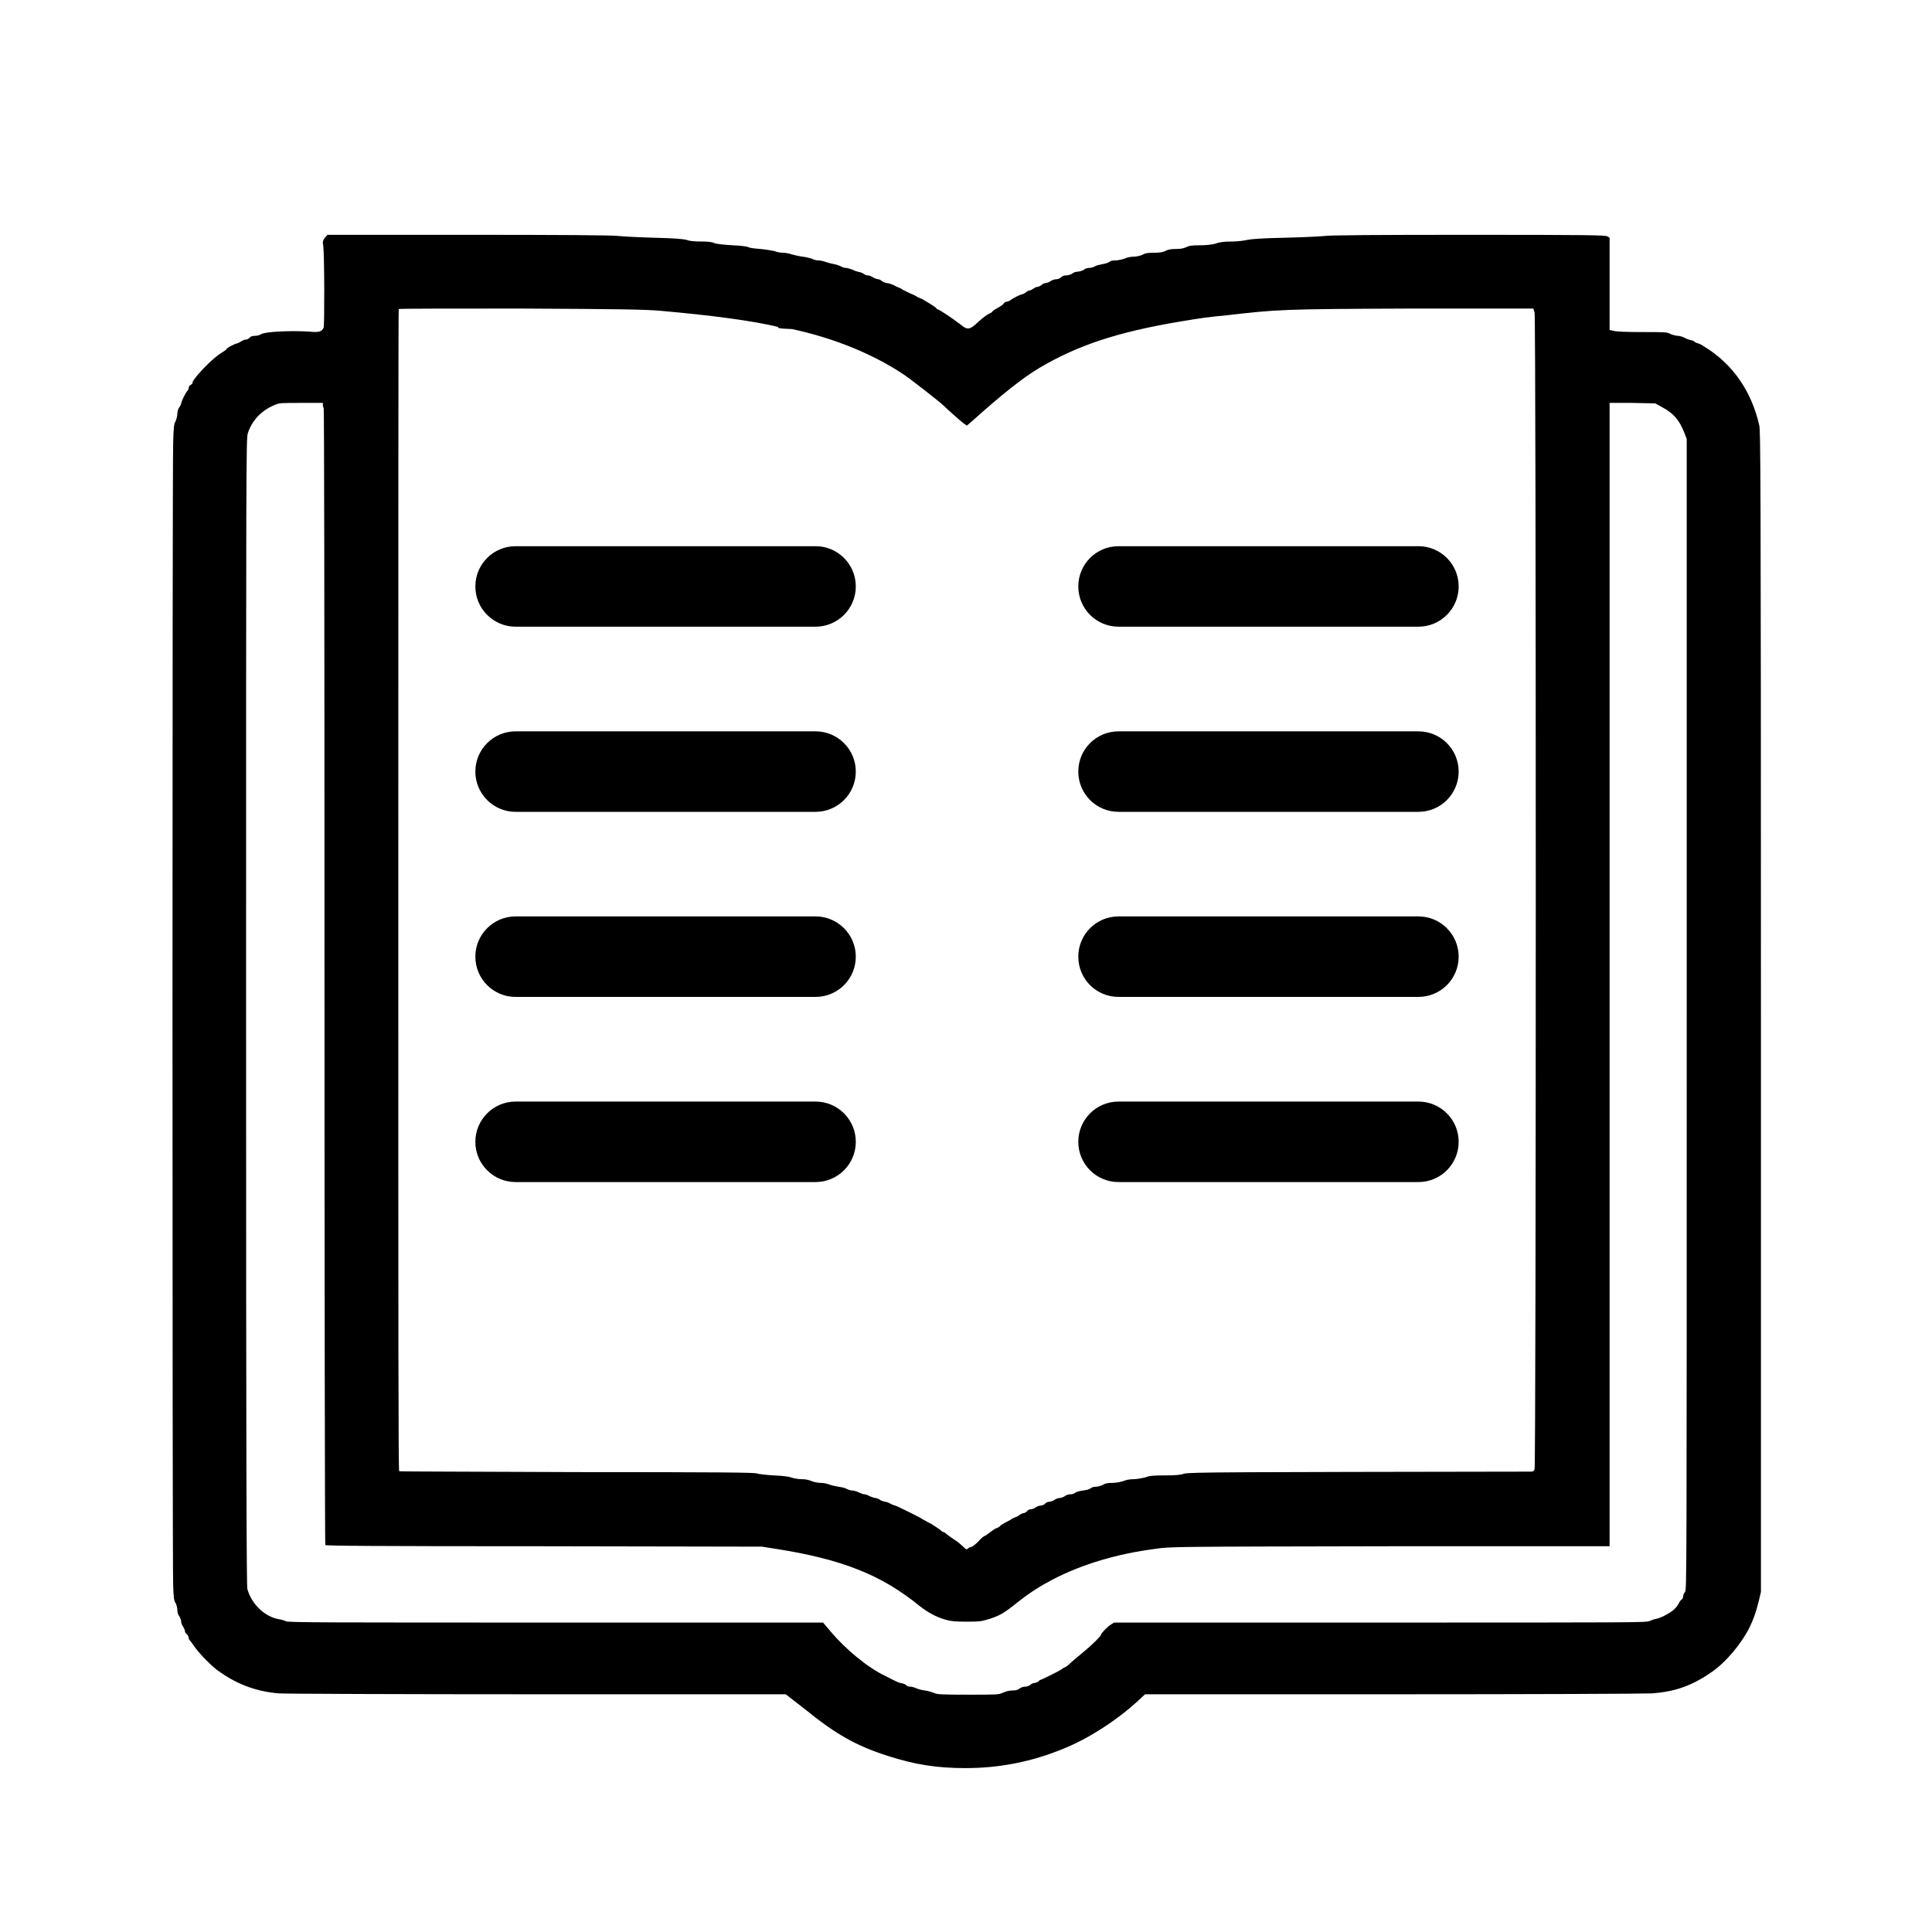
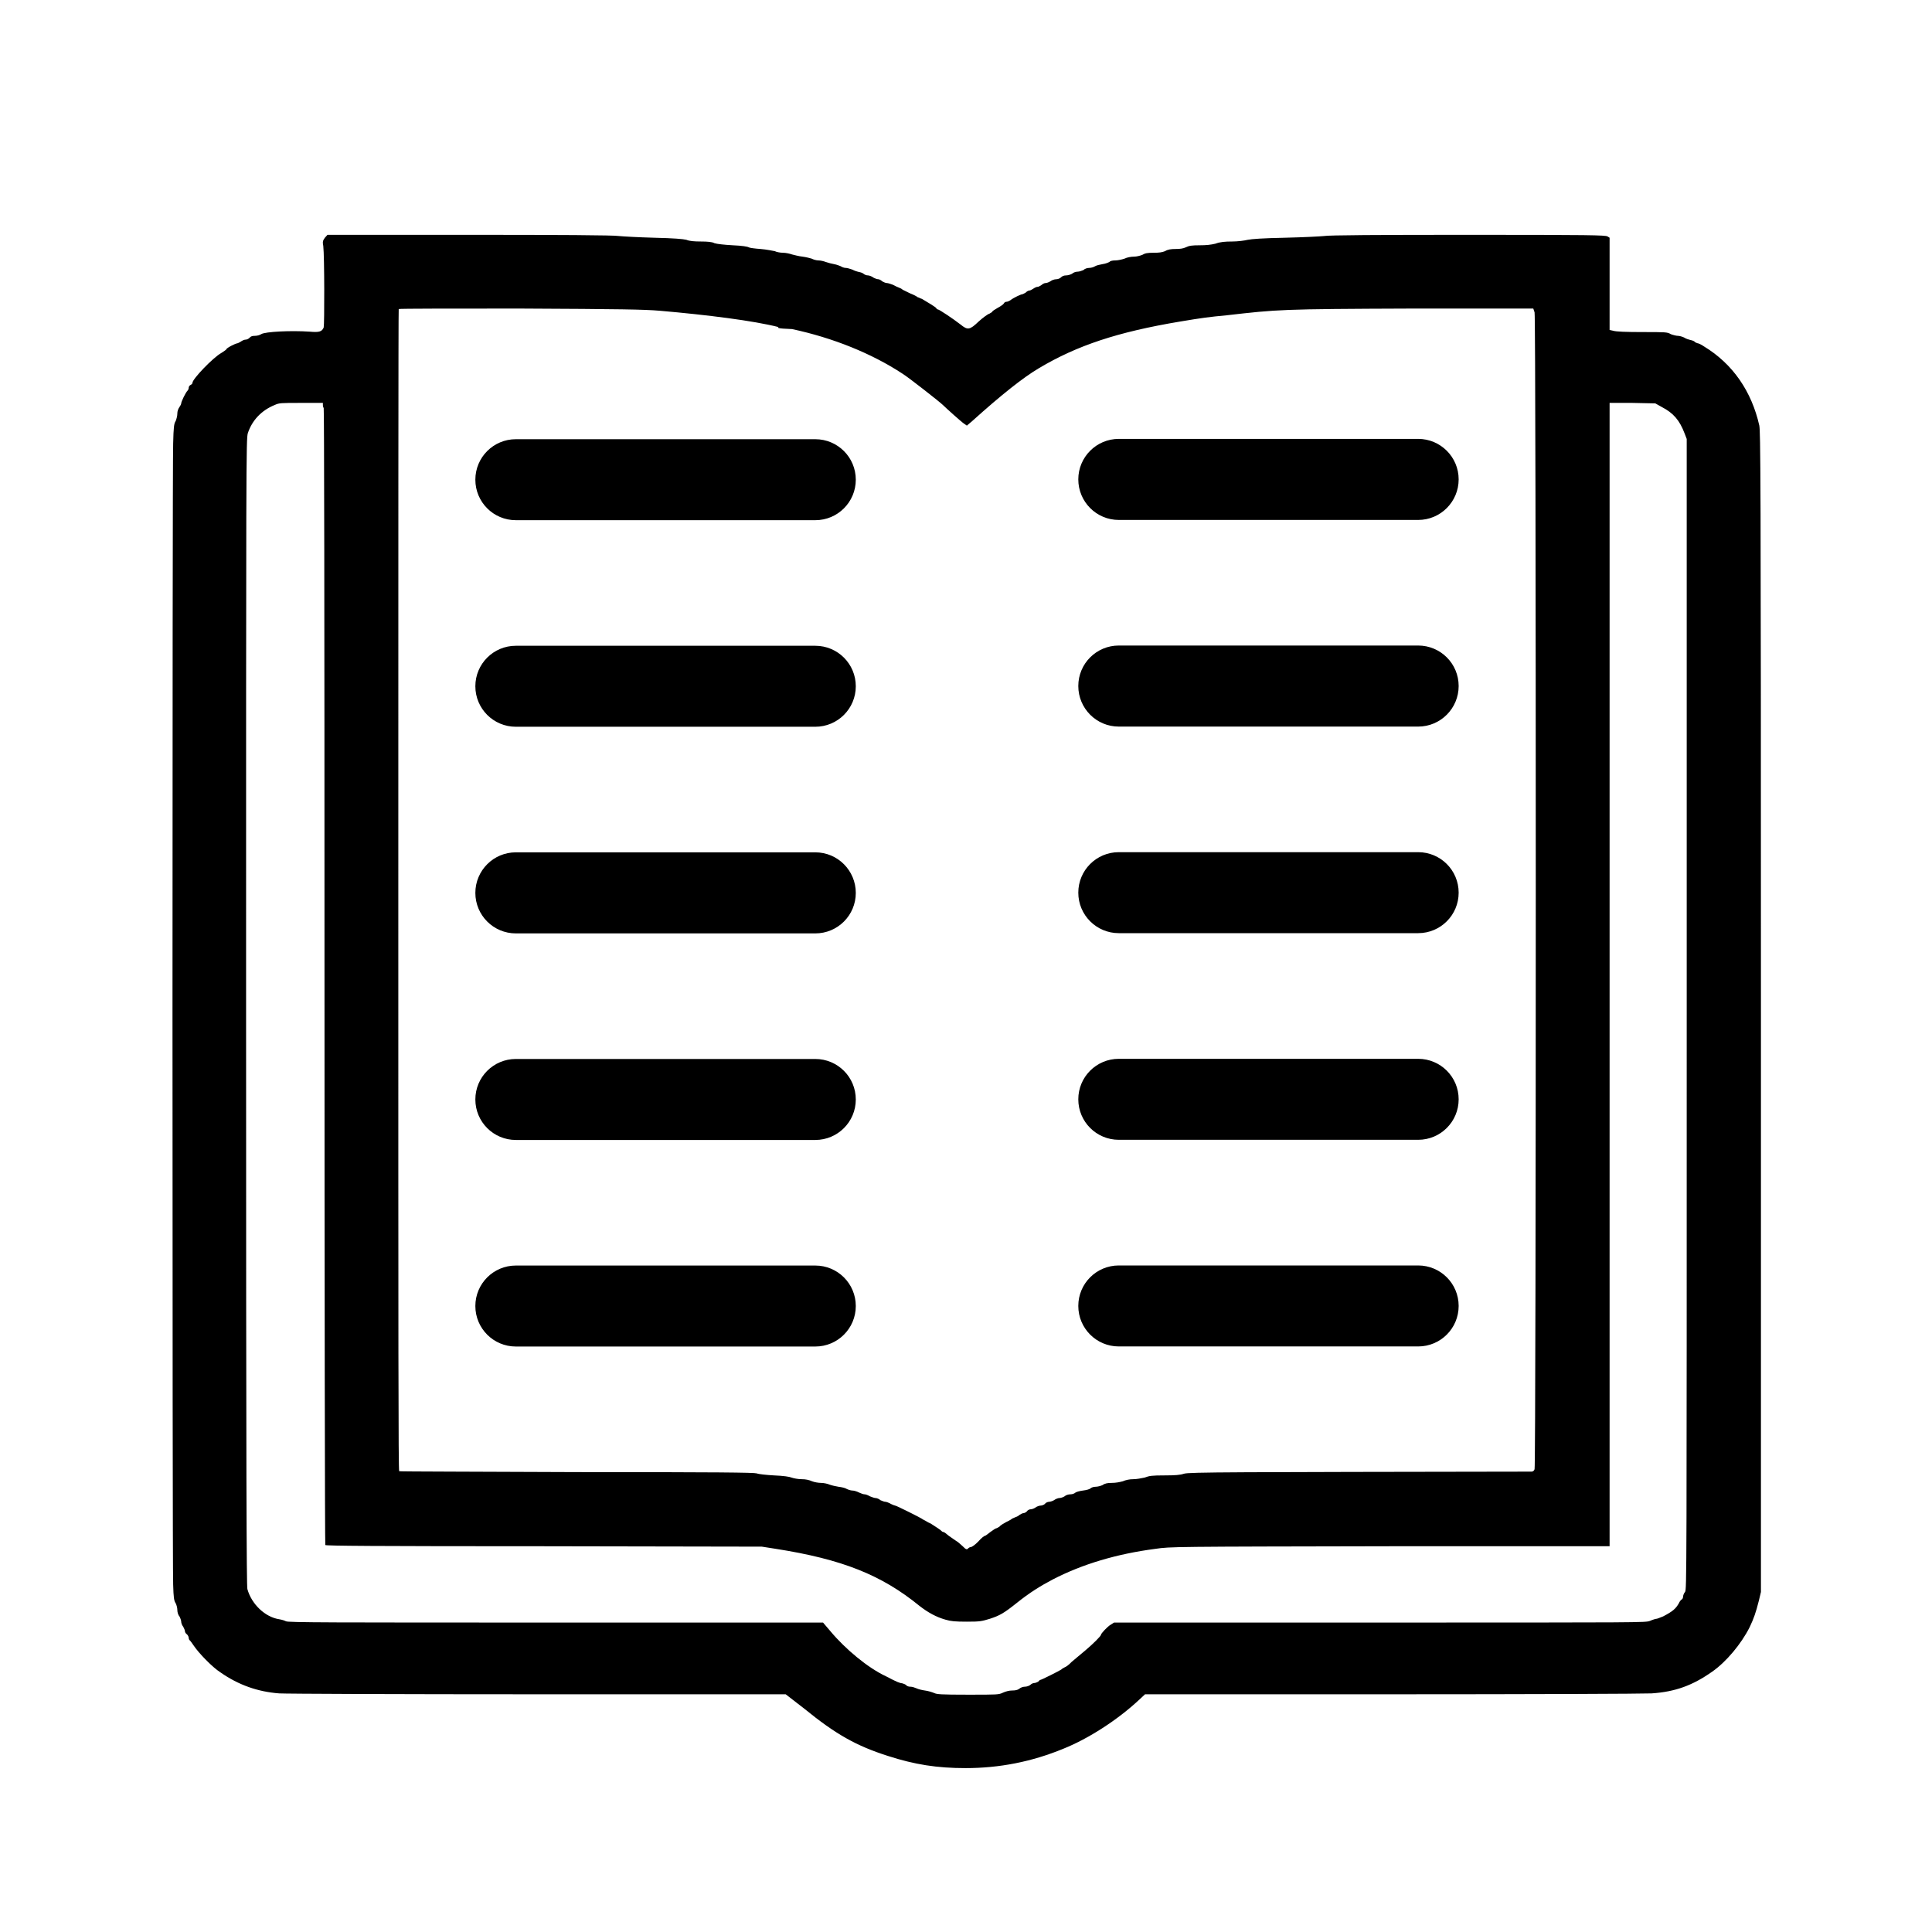
<svg xmlns="http://www.w3.org/2000/svg" width="24" height="24" viewBox="0 0 24 24">
-   <path d="M4.036 2.953 L4.068 2.917 H5.833 C6.912 2.917 7.636 2.921 7.688 2.932 C7.735 2.937 7.932 2.948 8.12 2.953 C8.38 2.959 8.484 2.969 8.527 2.979 C8.563 2.995 8.625 3 8.708 3 C8.787 3 8.849 3.005 8.875 3.021 C8.907 3.031 8.995 3.041 9.104 3.047 C9.219 3.052 9.287 3.063 9.303 3.073 C9.312 3.079 9.375 3.088 9.448 3.093 C9.521 3.099 9.599 3.115 9.625 3.12 C9.645 3.131 9.693 3.14 9.729 3.14 C9.76 3.14 9.812 3.151 9.839 3.161 C9.864 3.167 9.921 3.183 9.969 3.188 C10.011 3.193 10.068 3.208 10.083 3.213 C10.104 3.224 10.14 3.235 10.167 3.235 C10.193 3.235 10.235 3.245 10.26 3.255 C10.287 3.265 10.333 3.276 10.36 3.281 C10.396 3.287 10.432 3.303 10.443 3.307 C10.459 3.317 10.484 3.328 10.505 3.328 C10.527 3.328 10.557 3.339 10.588 3.349 C10.615 3.364 10.651 3.375 10.677 3.38 C10.703 3.385 10.724 3.396 10.735 3.407 C10.745 3.412 10.76 3.421 10.781 3.421 C10.797 3.421 10.828 3.432 10.849 3.448 C10.869 3.459 10.896 3.469 10.912 3.469 C10.921 3.469 10.943 3.479 10.959 3.495 C10.979 3.505 11 3.516 11.016 3.516 C11.031 3.516 11.063 3.527 11.088 3.536 C11.12 3.552 11.151 3.568 11.167 3.573 C11.183 3.579 11.203 3.588 11.213 3.599 L11.307 3.645 C11.349 3.661 11.391 3.683 11.401 3.693 C11.412 3.693 11.432 3.708 11.453 3.713 C11.531 3.76 11.62 3.812 11.631 3.828 C11.636 3.839 11.645 3.844 11.651 3.844 C11.667 3.844 11.839 3.959 11.932 4.031 C12.021 4.104 12.047 4.099 12.156 3.995 C12.208 3.948 12.271 3.901 12.292 3.896 C12.312 3.885 12.328 3.875 12.328 3.869 C12.328 3.864 12.36 3.844 12.396 3.823 C12.427 3.807 12.464 3.781 12.469 3.771 C12.473 3.76 12.489 3.749 12.5 3.749 C12.516 3.749 12.536 3.74 12.552 3.729 C12.593 3.697 12.683 3.656 12.697 3.656 C12.703 3.656 12.724 3.645 12.74 3.636 C12.755 3.62 12.776 3.609 12.787 3.609 C12.797 3.609 12.817 3.599 12.833 3.588 C12.855 3.573 12.875 3.563 12.891 3.563 C12.901 3.563 12.921 3.552 12.937 3.541 C12.953 3.527 12.973 3.516 12.989 3.516 C13.005 3.516 13.031 3.505 13.047 3.495 C13.068 3.479 13.099 3.469 13.12 3.469 C13.14 3.469 13.167 3.459 13.177 3.448 C13.193 3.432 13.213 3.421 13.245 3.421 C13.265 3.421 13.297 3.412 13.317 3.401 C13.333 3.385 13.364 3.375 13.385 3.375 C13.407 3.375 13.437 3.364 13.459 3.355 C13.473 3.339 13.505 3.328 13.531 3.328 C13.557 3.328 13.588 3.317 13.604 3.307 C13.62 3.297 13.661 3.287 13.697 3.281 C13.735 3.276 13.771 3.26 13.781 3.255 C13.792 3.24 13.823 3.235 13.855 3.235 C13.885 3.235 13.937 3.224 13.969 3.213 C14 3.197 14.052 3.188 14.088 3.188 C14.12 3.188 14.161 3.177 14.188 3.167 C14.224 3.145 14.255 3.14 14.328 3.14 C14.396 3.14 14.432 3.136 14.473 3.12 C14.505 3.099 14.547 3.093 14.604 3.093 C14.656 3.093 14.697 3.088 14.729 3.073 C14.771 3.052 14.807 3.047 14.901 3.047 C14.984 3.047 15.041 3.041 15.099 3.027 C15.156 3.005 15.219 3 15.307 3 C15.375 3 15.459 2.989 15.5 2.979 C15.552 2.969 15.672 2.959 15.969 2.953 C16.188 2.948 16.401 2.937 16.448 2.932 C16.5 2.921 17.125 2.917 18.235 2.917 C19.76 2.917 19.943 2.921 19.969 2.937 L19.995 2.953 V4.099 L20.041 4.109 C20.073 4.12 20.203 4.125 20.401 4.125 C20.688 4.125 20.713 4.125 20.755 4.151 C20.781 4.161 20.823 4.172 20.844 4.172 C20.864 4.172 20.901 4.183 20.921 4.193 C20.943 4.208 20.979 4.219 21 4.224 C21.027 4.229 21.052 4.24 21.057 4.251 C21.068 4.255 21.083 4.265 21.093 4.265 C21.099 4.265 21.136 4.281 21.167 4.303 C21.527 4.521 21.76 4.864 21.855 5.287 C21.869 5.38 21.875 5.683 21.875 12.579 V19.776 L21.849 19.885 C21.812 20.031 21.787 20.104 21.735 20.213 C21.631 20.421 21.443 20.645 21.271 20.765 C21.027 20.937 20.812 21.016 20.516 21.036 C20.421 21.041 18.989 21.047 17.287 21.047 H14.224 L14.151 21.115 C13.885 21.364 13.521 21.599 13.208 21.724 C12.817 21.885 12.416 21.964 11.995 21.964 C11.64 21.964 11.364 21.921 11.027 21.812 C10.64 21.688 10.385 21.547 9.989 21.224 L9.76 21.047 H6.677 C4.979 21.047 3.536 21.041 3.469 21.036 C3.203 21.016 2.964 20.932 2.74 20.776 C2.64 20.713 2.469 20.536 2.407 20.443 C2.385 20.412 2.364 20.38 2.355 20.375 C2.349 20.369 2.344 20.355 2.344 20.344 C2.344 20.333 2.333 20.312 2.323 20.303 C2.307 20.292 2.297 20.276 2.297 20.26 C2.297 20.251 2.287 20.229 2.276 20.208 C2.26 20.188 2.251 20.161 2.251 20.145 C2.251 20.131 2.24 20.099 2.229 20.079 C2.213 20.063 2.203 20.027 2.203 20 C2.203 19.973 2.193 19.937 2.183 19.917 C2.161 19.885 2.156 19.849 2.151 19.683 C2.14 19.401 2.14 5.803 2.151 5.511 C2.156 5.307 2.161 5.26 2.183 5.229 C2.193 5.203 2.203 5.167 2.203 5.136 C2.203 5.109 2.213 5.079 2.229 5.057 C2.24 5.041 2.251 5.021 2.251 5.011 C2.251 4.989 2.307 4.875 2.328 4.855 C2.339 4.844 2.344 4.828 2.344 4.817 C2.344 4.803 2.355 4.787 2.369 4.781 C2.38 4.776 2.391 4.765 2.391 4.755 C2.391 4.708 2.645 4.443 2.749 4.385 C2.781 4.364 2.812 4.344 2.812 4.339 C2.812 4.323 2.927 4.265 2.948 4.265 C2.953 4.265 2.973 4.255 2.989 4.245 C3.011 4.229 3.036 4.219 3.052 4.219 C3.068 4.219 3.088 4.208 3.099 4.197 C3.115 4.177 3.136 4.172 3.167 4.172 C3.197 4.172 3.229 4.161 3.245 4.151 C3.292 4.12 3.615 4.104 3.849 4.12 C3.964 4.131 4 4.12 4.021 4.068 C4.031 4.031 4.031 3.183 4.016 3.057 C4.005 3 4.011 2.989 4.036 2.953 Z        M8.193 3.86 C8 3.844 7.729 3.839 6.464 3.833 C5.636 3.833 4.959 3.833 4.953 3.839 C4.948 3.844 4.948 7.093 4.948 11.057 C4.948 16.807 4.948 18.271 4.959 18.276 C4.969 18.281 5.964 18.281 7.167 18.287 C8.927 18.287 9.364 18.292 9.401 18.303 C9.421 18.312 9.521 18.323 9.615 18.328 C9.735 18.333 9.807 18.344 9.833 18.355 C9.86 18.364 9.912 18.375 9.959 18.375 C10.011 18.375 10.052 18.385 10.088 18.401 C10.115 18.412 10.167 18.421 10.197 18.421 C10.235 18.421 10.281 18.432 10.307 18.443 C10.333 18.453 10.385 18.464 10.416 18.469 C10.453 18.473 10.5 18.484 10.516 18.495 C10.536 18.505 10.568 18.516 10.588 18.516 C10.609 18.516 10.645 18.527 10.672 18.541 C10.697 18.552 10.724 18.563 10.74 18.563 C10.755 18.563 10.781 18.573 10.807 18.588 C10.833 18.599 10.864 18.609 10.875 18.609 C10.891 18.609 10.921 18.62 10.937 18.636 C10.959 18.645 10.984 18.656 11 18.656 C11.011 18.656 11.041 18.667 11.068 18.683 C11.088 18.693 11.115 18.703 11.12 18.703 C11.136 18.703 11.437 18.855 11.448 18.864 C11.453 18.869 11.473 18.88 11.495 18.891 C11.521 18.907 11.547 18.921 11.563 18.927 C11.636 18.973 11.683 19.005 11.693 19.016 C11.703 19.027 11.713 19.031 11.719 19.031 C11.729 19.031 11.755 19.052 11.787 19.079 C11.817 19.099 11.86 19.131 11.875 19.14 C11.896 19.151 11.932 19.183 11.959 19.208 C12 19.251 12.011 19.251 12.027 19.235 C12.031 19.229 12.047 19.219 12.057 19.219 C12.073 19.219 12.115 19.188 12.151 19.151 C12.188 19.109 12.224 19.079 12.235 19.079 C12.24 19.079 12.271 19.057 12.303 19.031 C12.339 19.005 12.369 18.984 12.38 18.984 C12.385 18.984 12.401 18.973 12.416 18.964 C12.427 18.948 12.464 18.927 12.5 18.907 C12.536 18.891 12.573 18.869 12.573 18.864 C12.579 18.864 12.593 18.855 12.609 18.849 C12.625 18.844 12.651 18.833 12.667 18.817 C12.683 18.807 12.703 18.797 12.713 18.797 C12.724 18.797 12.745 18.787 12.755 18.776 C12.765 18.76 12.787 18.749 12.803 18.749 C12.817 18.749 12.844 18.74 12.86 18.729 C12.88 18.713 12.912 18.703 12.927 18.703 C12.943 18.703 12.969 18.693 12.979 18.683 C12.989 18.667 13.016 18.656 13.031 18.656 C13.047 18.656 13.079 18.645 13.093 18.636 C13.115 18.62 13.145 18.609 13.161 18.609 C13.177 18.609 13.208 18.599 13.224 18.588 C13.24 18.573 13.271 18.563 13.297 18.563 C13.323 18.563 13.349 18.552 13.36 18.541 C13.375 18.531 13.416 18.521 13.453 18.516 C13.495 18.511 13.536 18.5 13.547 18.489 C13.557 18.479 13.584 18.469 13.609 18.469 C13.636 18.469 13.672 18.459 13.697 18.448 C13.724 18.427 13.76 18.421 13.812 18.421 C13.86 18.421 13.907 18.412 13.948 18.401 C13.984 18.385 14.031 18.375 14.079 18.375 C14.12 18.375 14.177 18.364 14.219 18.355 C14.276 18.333 14.312 18.328 14.464 18.328 C14.599 18.328 14.661 18.323 14.708 18.307 C14.771 18.287 15.281 18.287 19.027 18.281 C19.041 18.281 19.057 18.271 19.063 18.251 C19.083 18.208 19.083 3.943 19.063 3.88 L19.047 3.833 H17.536 C15.901 3.839 15.875 3.844 15.235 3.917 C15.021 3.937 14.937 3.948 14.656 3.995 C13.88 4.125 13.38 4.292 12.907 4.573 C12.713 4.688 12.443 4.901 12.079 5.229 L12.011 5.287 L11.979 5.265 C11.953 5.251 11.745 5.063 11.713 5.031 C11.683 5 11.287 4.688 11.208 4.64 C10.828 4.391 10.349 4.197 9.839 4.088 C9.642 4.081 9.659 4.07 9.671 4.063 C9.36 3.984 8.792 3.912 8.193 3.86 Z        M4.011 5.031 V5.005 H3.74 C3.489 5.005 3.469 5.005 3.412 5.031 C3.245 5.099 3.131 5.224 3.079 5.38 C3.057 5.448 3.057 5.713 3.057 12.568 C3.057 18.469 3.063 19.693 3.073 19.74 C3.125 19.927 3.292 20.088 3.469 20.115 C3.5 20.12 3.536 20.131 3.552 20.14 C3.579 20.156 4.104 20.156 6.907 20.156 H10.224 L10.317 20.265 C10.5 20.484 10.781 20.719 11.005 20.823 C11.145 20.896 11.172 20.907 11.213 20.912 C11.229 20.917 11.255 20.927 11.26 20.937 C11.271 20.948 11.292 20.953 11.312 20.953 C11.333 20.953 11.364 20.964 11.385 20.973 C11.407 20.984 11.453 20.995 11.489 21 C11.531 21.005 11.579 21.021 11.604 21.031 C11.636 21.047 11.683 21.052 12.027 21.052 C12.391 21.052 12.407 21.052 12.459 21.027 C12.495 21.011 12.536 21 12.573 21 C12.609 21 12.64 20.995 12.661 20.979 C12.677 20.964 12.708 20.953 12.729 20.953 C12.755 20.953 12.781 20.943 12.797 20.932 C12.812 20.917 12.833 20.907 12.849 20.907 C12.864 20.907 12.885 20.896 12.896 20.891 C12.907 20.88 12.917 20.869 12.921 20.869 C12.937 20.869 13.161 20.755 13.183 20.74 C13.193 20.729 13.213 20.719 13.224 20.713 C13.24 20.708 13.276 20.683 13.312 20.645 C13.349 20.615 13.421 20.552 13.479 20.505 C13.579 20.421 13.677 20.323 13.677 20.307 C13.677 20.292 13.76 20.203 13.797 20.183 L13.839 20.156 H17.136 C20.416 20.156 20.437 20.156 20.495 20.136 C20.531 20.12 20.568 20.109 20.579 20.109 C20.588 20.109 20.625 20.093 20.661 20.079 C20.781 20.016 20.817 19.984 20.855 19.917 C20.864 19.896 20.88 19.875 20.891 19.869 C20.901 19.864 20.907 19.849 20.907 19.839 C20.907 19.823 20.917 19.792 20.932 19.776 C20.953 19.74 20.953 19.703 20.953 12.599 V5.453 L20.927 5.385 C20.864 5.219 20.787 5.131 20.645 5.057 L20.563 5.011 L20.276 5.005 H19.995 V19.208 H17.265 C14.568 19.213 14.536 19.213 14.355 19.24 C13.869 19.303 13.443 19.432 13.079 19.62 C12.921 19.703 12.787 19.787 12.631 19.912 C12.469 20.041 12.421 20.068 12.297 20.109 C12.193 20.14 12.177 20.145 12.011 20.145 C11.864 20.145 11.812 20.14 11.745 20.12 C11.631 20.088 11.527 20.031 11.421 19.948 C10.948 19.563 10.459 19.369 9.636 19.24 L9.464 19.213 L6.755 19.208 C4.636 19.208 4.047 19.203 4.041 19.193 C4.036 19.183 4.031 16.005 4.031 12.125 C4.031 7.437 4.027 5.073 4.021 5.068 C4.016 5.063 4.011 5.047 4.011 5.031 Z        M6.405 9.085 H10.131 C10.407 9.085 10.631 9.308 10.631 9.585 C10.631 9.861 10.407 10.085 10.131 10.085 H6.405 C6.129 10.085 5.905 9.861 5.905 9.585 C5.905 9.308 6.129 9.085 6.405 9.085 Z        M6.405 6.785 H10.131 C10.407 6.785 10.631 7.008 10.631 7.285 C10.631 7.561 10.407 7.785 10.131 7.785 H6.405 C6.129 7.785 5.905 7.561 5.905 7.285 C5.905 7.008 6.129 6.785 6.405 6.785 Z        M6.405 11.384 H10.131 C10.407 11.384 10.631 11.608 10.631 11.884 C10.631 12.161 10.407 12.384 10.131 12.384 H6.405 C6.129 12.384 5.905 12.161 5.905 11.884 C5.905 11.608 6.129 11.384 6.405 11.384 Z        M6.405 13.684 H10.131 C10.407 13.684 10.631 13.908 10.631 14.184 C10.631 14.461 10.407 14.684 10.131 14.684 H6.405 C6.129 14.684 5.905 14.461 5.905 14.184 C5.905 13.908 6.129 13.684 6.405 13.684 Z        M13.895 11.384 H17.62 C17.896 11.384 18.12 11.608 18.12 11.884 C18.12 12.161 17.896 12.384 17.62 12.384 H13.895 C13.618 12.384 13.395 12.161 13.395 11.884 C13.395 11.608 13.618 11.384 13.895 11.384 Z        M13.895 13.684 H17.62 C17.896 13.684 18.12 13.908 18.12 14.184 C18.12 14.461 17.896 14.684 17.62 14.684 H13.895 C13.618 14.684 13.395 14.461 13.395 14.184 C13.395 13.908 13.618 13.684 13.895 13.684 Z        M13.895 6.785 H17.62 C17.896 6.785 18.12 7.008 18.12 7.285 C18.12 7.561 17.896 7.785 17.62 7.785 H13.895 C13.618 7.785 13.395 7.561 13.395 7.285 C13.395 7.008 13.618 6.785 13.895 6.785 Z        M13.895 9.085 H17.62 C17.896 9.085 18.12 9.308 18.12 9.585 C18.12 9.861 17.896 10.085 17.62 10.085 H13.895 C13.618 10.085 13.395 9.861 13.395 9.585 C13.395 9.308 13.618 9.085 13.895 9.085 Z" />
+   <path d="M4.036 2.953 L4.068 2.917 H5.833 C6.912 2.917 7.636 2.921 7.688 2.932 C7.735 2.937 7.932 2.948 8.12 2.953 C8.38 2.959 8.484 2.969 8.527 2.979 C8.563 2.995 8.625 3 8.708 3 C8.787 3 8.849 3.005 8.875 3.021 C8.907 3.031 8.995 3.041 9.104 3.047 C9.219 3.052 9.287 3.063 9.303 3.073 C9.312 3.079 9.375 3.088 9.448 3.093 C9.521 3.099 9.599 3.115 9.625 3.12 C9.645 3.131 9.693 3.14 9.729 3.14 C9.76 3.14 9.812 3.151 9.839 3.161 C9.864 3.167 9.921 3.183 9.969 3.188 C10.011 3.193 10.068 3.208 10.083 3.213 C10.104 3.224 10.14 3.235 10.167 3.235 C10.193 3.235 10.235 3.245 10.26 3.255 C10.287 3.265 10.333 3.276 10.36 3.281 C10.396 3.287 10.432 3.303 10.443 3.307 C10.459 3.317 10.484 3.328 10.505 3.328 C10.527 3.328 10.557 3.339 10.588 3.349 C10.615 3.364 10.651 3.375 10.677 3.38 C10.703 3.385 10.724 3.396 10.735 3.407 C10.745 3.412 10.76 3.421 10.781 3.421 C10.797 3.421 10.828 3.432 10.849 3.448 C10.869 3.459 10.896 3.469 10.912 3.469 C10.921 3.469 10.943 3.479 10.959 3.495 C10.979 3.505 11 3.516 11.016 3.516 C11.031 3.516 11.063 3.527 11.088 3.536 C11.12 3.552 11.151 3.568 11.167 3.573 C11.183 3.579 11.203 3.588 11.213 3.599 L11.307 3.645 C11.349 3.661 11.391 3.683 11.401 3.693 C11.412 3.693 11.432 3.708 11.453 3.713 C11.531 3.76 11.62 3.812 11.631 3.828 C11.636 3.839 11.645 3.844 11.651 3.844 C11.667 3.844 11.839 3.959 11.932 4.031 C12.021 4.104 12.047 4.099 12.156 3.995 C12.208 3.948 12.271 3.901 12.292 3.896 C12.312 3.885 12.328 3.875 12.328 3.869 C12.328 3.864 12.36 3.844 12.396 3.823 C12.427 3.807 12.464 3.781 12.469 3.771 C12.473 3.76 12.489 3.749 12.5 3.749 C12.516 3.749 12.536 3.74 12.552 3.729 C12.593 3.697 12.683 3.656 12.697 3.656 C12.703 3.656 12.724 3.645 12.74 3.636 C12.755 3.62 12.776 3.609 12.787 3.609 C12.797 3.609 12.817 3.599 12.833 3.588 C12.855 3.573 12.875 3.563 12.891 3.563 C12.901 3.563 12.921 3.552 12.937 3.541 C12.953 3.527 12.973 3.516 12.989 3.516 C13.005 3.516 13.031 3.505 13.047 3.495 C13.068 3.479 13.099 3.469 13.12 3.469 C13.14 3.469 13.167 3.459 13.177 3.448 C13.193 3.432 13.213 3.421 13.245 3.421 C13.265 3.421 13.297 3.412 13.317 3.401 C13.333 3.385 13.364 3.375 13.385 3.375 C13.407 3.375 13.437 3.364 13.459 3.355 C13.473 3.339 13.505 3.328 13.531 3.328 C13.557 3.328 13.588 3.317 13.604 3.307 C13.62 3.297 13.661 3.287 13.697 3.281 C13.735 3.276 13.771 3.26 13.781 3.255 C13.792 3.24 13.823 3.235 13.855 3.235 C13.885 3.235 13.937 3.224 13.969 3.213 C14 3.197 14.052 3.188 14.088 3.188 C14.12 3.188 14.161 3.177 14.188 3.167 C14.224 3.145 14.255 3.14 14.328 3.14 C14.396 3.14 14.432 3.136 14.473 3.12 C14.505 3.099 14.547 3.093 14.604 3.093 C14.656 3.093 14.697 3.088 14.729 3.073 C14.771 3.052 14.807 3.047 14.901 3.047 C14.984 3.047 15.041 3.041 15.099 3.027 C15.156 3.005 15.219 3 15.307 3 C15.375 3 15.459 2.989 15.5 2.979 C15.552 2.969 15.672 2.959 15.969 2.953 C16.188 2.948 16.401 2.937 16.448 2.932 C16.5 2.921 17.125 2.917 18.235 2.917 C19.76 2.917 19.943 2.921 19.969 2.937 L19.995 2.953 V4.099 L20.041 4.109 C20.073 4.12 20.203 4.125 20.401 4.125 C20.688 4.125 20.713 4.125 20.755 4.151 C20.781 4.161 20.823 4.172 20.844 4.172 C20.864 4.172 20.901 4.183 20.921 4.193 C20.943 4.208 20.979 4.219 21 4.224 C21.027 4.229 21.052 4.24 21.057 4.251 C21.068 4.255 21.083 4.265 21.093 4.265 C21.099 4.265 21.136 4.281 21.167 4.303 C21.527 4.521 21.76 4.864 21.855 5.287 C21.869 5.38 21.875 5.683 21.875 12.579 V19.776 L21.849 19.885 C21.812 20.031 21.787 20.104 21.735 20.213 C21.631 20.421 21.443 20.645 21.271 20.765 C21.027 20.937 20.812 21.016 20.516 21.036 C20.421 21.041 18.989 21.047 17.287 21.047 H14.224 L14.151 21.115 C13.885 21.364 13.521 21.599 13.208 21.724 C12.817 21.885 12.416 21.964 11.995 21.964 C11.64 21.964 11.364 21.921 11.027 21.812 C10.64 21.688 10.385 21.547 9.989 21.224 L9.76 21.047 H6.677 C4.979 21.047 3.536 21.041 3.469 21.036 C3.203 21.016 2.964 20.932 2.74 20.776 C2.64 20.713 2.469 20.536 2.407 20.443 C2.385 20.412 2.364 20.38 2.355 20.375 C2.349 20.369 2.344 20.355 2.344 20.344 C2.344 20.333 2.333 20.312 2.323 20.303 C2.307 20.292 2.297 20.276 2.297 20.26 C2.297 20.251 2.287 20.229 2.276 20.208 C2.26 20.188 2.251 20.161 2.251 20.145 C2.251 20.131 2.24 20.099 2.229 20.079 C2.213 20.063 2.203 20.027 2.203 20 C2.203 19.973 2.193 19.937 2.183 19.917 C2.161 19.885 2.156 19.849 2.151 19.683 C2.14 19.401 2.14 5.803 2.151 5.511 C2.156 5.307 2.161 5.26 2.183 5.229 C2.193 5.203 2.203 5.167 2.203 5.136 C2.203 5.109 2.213 5.079 2.229 5.057 C2.24 5.041 2.251 5.021 2.251 5.011 C2.251 4.989 2.307 4.875 2.328 4.855 C2.339 4.844 2.344 4.828 2.344 4.817 C2.344 4.803 2.355 4.787 2.369 4.781 C2.38 4.776 2.391 4.765 2.391 4.755 C2.391 4.708 2.645 4.443 2.749 4.385 C2.781 4.364 2.812 4.344 2.812 4.339 C2.812 4.323 2.927 4.265 2.948 4.265 C2.953 4.265 2.973 4.255 2.989 4.245 C3.011 4.229 3.036 4.219 3.052 4.219 C3.068 4.219 3.088 4.208 3.099 4.197 C3.115 4.177 3.136 4.172 3.167 4.172 C3.197 4.172 3.229 4.161 3.245 4.151 C3.292 4.12 3.615 4.104 3.849 4.12 C3.964 4.131 4 4.12 4.021 4.068 C4.031 4.031 4.031 3.183 4.016 3.057 C4.005 3 4.011 2.989 4.036 2.953 Z        M8.193 3.86 C8 3.844 7.729 3.839 6.464 3.833 C5.636 3.833 4.959 3.833 4.953 3.839 C4.948 3.844 4.948 7.093 4.948 11.057 C4.948 16.807 4.948 18.271 4.959 18.276 C4.969 18.281 5.964 18.281 7.167 18.287 C8.927 18.287 9.364 18.292 9.401 18.303 C9.421 18.312 9.521 18.323 9.615 18.328 C9.735 18.333 9.807 18.344 9.833 18.355 C9.86 18.364 9.912 18.375 9.959 18.375 C10.011 18.375 10.052 18.385 10.088 18.401 C10.115 18.412 10.167 18.421 10.197 18.421 C10.235 18.421 10.281 18.432 10.307 18.443 C10.333 18.453 10.385 18.464 10.416 18.469 C10.453 18.473 10.5 18.484 10.516 18.495 C10.536 18.505 10.568 18.516 10.588 18.516 C10.609 18.516 10.645 18.527 10.672 18.541 C10.697 18.552 10.724 18.563 10.74 18.563 C10.755 18.563 10.781 18.573 10.807 18.588 C10.833 18.599 10.864 18.609 10.875 18.609 C10.891 18.609 10.921 18.62 10.937 18.636 C10.959 18.645 10.984 18.656 11 18.656 C11.011 18.656 11.041 18.667 11.068 18.683 C11.088 18.693 11.115 18.703 11.12 18.703 C11.136 18.703 11.437 18.855 11.448 18.864 C11.453 18.869 11.473 18.88 11.495 18.891 C11.521 18.907 11.547 18.921 11.563 18.927 C11.636 18.973 11.683 19.005 11.693 19.016 C11.703 19.027 11.713 19.031 11.719 19.031 C11.729 19.031 11.755 19.052 11.787 19.079 C11.817 19.099 11.86 19.131 11.875 19.14 C11.896 19.151 11.932 19.183 11.959 19.208 C12 19.251 12.011 19.251 12.027 19.235 C12.031 19.229 12.047 19.219 12.057 19.219 C12.073 19.219 12.115 19.188 12.151 19.151 C12.188 19.109 12.224 19.079 12.235 19.079 C12.24 19.079 12.271 19.057 12.303 19.031 C12.339 19.005 12.369 18.984 12.38 18.984 C12.385 18.984 12.401 18.973 12.416 18.964 C12.427 18.948 12.464 18.927 12.5 18.907 C12.536 18.891 12.573 18.869 12.573 18.864 C12.579 18.864 12.593 18.855 12.609 18.849 C12.625 18.844 12.651 18.833 12.667 18.817 C12.683 18.807 12.703 18.797 12.713 18.797 C12.724 18.797 12.745 18.787 12.755 18.776 C12.765 18.76 12.787 18.749 12.803 18.749 C12.817 18.749 12.844 18.74 12.86 18.729 C12.88 18.713 12.912 18.703 12.927 18.703 C12.943 18.703 12.969 18.693 12.979 18.683 C12.989 18.667 13.016 18.656 13.031 18.656 C13.047 18.656 13.079 18.645 13.093 18.636 C13.115 18.62 13.145 18.609 13.161 18.609 C13.177 18.609 13.208 18.599 13.224 18.588 C13.24 18.573 13.271 18.563 13.297 18.563 C13.323 18.563 13.349 18.552 13.36 18.541 C13.375 18.531 13.416 18.521 13.453 18.516 C13.495 18.511 13.536 18.5 13.547 18.489 C13.557 18.479 13.584 18.469 13.609 18.469 C13.636 18.469 13.672 18.459 13.697 18.448 C13.724 18.427 13.76 18.421 13.812 18.421 C13.86 18.421 13.907 18.412 13.948 18.401 C13.984 18.385 14.031 18.375 14.079 18.375 C14.12 18.375 14.177 18.364 14.219 18.355 C14.276 18.333 14.312 18.328 14.464 18.328 C14.599 18.328 14.661 18.323 14.708 18.307 C14.771 18.287 15.281 18.287 19.027 18.281 C19.041 18.281 19.057 18.271 19.063 18.251 C19.083 18.208 19.083 3.943 19.063 3.88 L19.047 3.833 H17.536 C15.901 3.839 15.875 3.844 15.235 3.917 C15.021 3.937 14.937 3.948 14.656 3.995 C13.88 4.125 13.38 4.292 12.907 4.573 C12.713 4.688 12.443 4.901 12.079 5.229 L12.011 5.287 L11.979 5.265 C11.953 5.251 11.745 5.063 11.713 5.031 C11.683 5 11.287 4.688 11.208 4.64 C10.828 4.391 10.349 4.197 9.839 4.088 C9.642 4.081 9.659 4.07 9.671 4.063 C9.36 3.984 8.792 3.912 8.193 3.86 Z        M4.011 5.031 V5.005 H3.74 C3.489 5.005 3.469 5.005 3.412 5.031 C3.245 5.099 3.131 5.224 3.079 5.38 C3.057 5.448 3.057 5.713 3.057 12.568 C3.057 18.469 3.063 19.693 3.073 19.74 C3.125 19.927 3.292 20.088 3.469 20.115 C3.5 20.12 3.536 20.131 3.552 20.14 C3.579 20.156 4.104 20.156 6.907 20.156 H10.224 L10.317 20.265 C10.5 20.484 10.781 20.719 11.005 20.823 C11.145 20.896 11.172 20.907 11.213 20.912 C11.229 20.917 11.255 20.927 11.26 20.937 C11.271 20.948 11.292 20.953 11.312 20.953 C11.333 20.953 11.364 20.964 11.385 20.973 C11.407 20.984 11.453 20.995 11.489 21 C11.531 21.005 11.579 21.021 11.604 21.031 C11.636 21.047 11.683 21.052 12.027 21.052 C12.391 21.052 12.407 21.052 12.459 21.027 C12.495 21.011 12.536 21 12.573 21 C12.609 21 12.64 20.995 12.661 20.979 C12.677 20.964 12.708 20.953 12.729 20.953 C12.755 20.953 12.781 20.943 12.797 20.932 C12.812 20.917 12.833 20.907 12.849 20.907 C12.864 20.907 12.885 20.896 12.896 20.891 C12.907 20.88 12.917 20.869 12.921 20.869 C12.937 20.869 13.161 20.755 13.183 20.74 C13.193 20.729 13.213 20.719 13.224 20.713 C13.24 20.708 13.276 20.683 13.312 20.645 C13.349 20.615 13.421 20.552 13.479 20.505 C13.579 20.421 13.677 20.323 13.677 20.307 C13.677 20.292 13.76 20.203 13.797 20.183 L13.839 20.156 H17.136 C20.416 20.156 20.437 20.156 20.495 20.136 C20.531 20.12 20.568 20.109 20.579 20.109 C20.588 20.109 20.625 20.093 20.661 20.079 C20.781 20.016 20.817 19.984 20.855 19.917 C20.864 19.896 20.88 19.875 20.891 19.869 C20.901 19.864 20.907 19.849 20.907 19.839 C20.907 19.823 20.917 19.792 20.932 19.776 C20.953 19.74 20.953 19.703 20.953 12.599 V5.453 L20.927 5.385 C20.864 5.219 20.787 5.131 20.645 5.057 L20.563 5.011 L20.276 5.005 H19.995 V19.208 H17.265 C14.568 19.213 14.536 19.213 14.355 19.24 C13.869 19.303 13.443 19.432 13.079 19.62 C12.921 19.703 12.787 19.787 12.631 19.912 C12.469 20.041 12.421 20.068 12.297 20.109 C12.193 20.14 12.177 20.145 12.011 20.145 C11.864 20.145 11.812 20.14 11.745 20.12 C11.631 20.088 11.527 20.031 11.421 19.948 C10.948 19.563 10.459 19.369 9.636 19.24 L9.464 19.213 L6.755 19.208 C4.636 19.208 4.047 19.203 4.041 19.193 C4.036 19.183 4.031 16.005 4.031 12.125 C4.031 7.437 4.027 5.073 4.021 5.068 C4.016 5.063 4.011 5.047 4.011 5.031 Z        M6.408 8.022 H10.128 C10.406 8.022 10.631 8.247 10.631 8.525 C10.631 8.803 10.406 9.028 10.128 9.028 H6.408 C6.13 9.028 5.905 8.803 5.905 8.525 C5.905 8.247 6.13 8.022 6.408 8.022 Z        M6.408 13.155 H10.128 C10.406 13.155 10.631 13.38 10.631 13.658 C10.631 13.936 10.406 14.161 10.128 14.161 H6.408 C6.13 14.161 5.905 13.936 5.905 13.658 C5.905 13.38 6.13 13.155 6.408 13.155 Z        M6.408 5.456 H10.128 C10.406 5.456 10.631 5.681 10.631 5.959 C10.631 6.237 10.406 6.462 10.128 6.462 H6.408 C6.13 6.462 5.905 6.237 5.905 5.959 C5.905 5.681 6.13 5.456 6.408 5.456 Z        M6.408 10.588 H10.128 C10.406 10.588 10.631 10.814 10.631 11.092 C10.631 11.37 10.406 11.595 10.128 11.595 H6.408 C6.13 11.595 5.905 11.37 5.905 11.092 C5.905 10.814 6.13 10.588 6.408 10.588 Z        M6.408 15.721 H10.128 C10.406 15.721 10.631 15.946 10.631 16.224 C10.631 16.502 10.406 16.727 10.128 16.727 H6.408 C6.13 16.727 5.905 16.502 5.905 16.224 C5.905 15.946 6.13 15.721 6.408 15.721 Z        M13.898 10.586 H17.617 C17.895 10.586 18.12 10.811 18.12 11.089 C18.12 11.367 17.895 11.592 17.617 11.592 H13.898 C13.62 11.592 13.395 11.367 13.395 11.089 C13.395 10.811 13.62 10.586 13.898 10.586 Z        M13.898 8.019 H17.617 C17.895 8.019 18.12 8.244 18.12 8.522 C18.12 8.8 17.895 9.026 17.617 9.026 H13.898 C13.62 9.026 13.395 8.8 13.395 8.522 C13.395 8.244 13.62 8.019 13.898 8.019 Z        M13.898 15.72 H17.617 C17.895 15.72 18.12 15.945 18.12 16.223 C18.12 16.501 17.895 16.726 17.617 16.726 H13.898 C13.62 16.726 13.395 16.501 13.395 16.223 C13.395 15.945 13.62 15.72 13.898 15.72 Z        M13.898 5.452 H17.617 C17.895 5.452 18.12 5.678 18.12 5.955 C18.12 6.233 17.895 6.459 17.617 6.459 H13.898 C13.62 6.459 13.395 6.233 13.395 5.955 C13.395 5.678 13.62 5.452 13.898 5.452 Z        M13.898 13.153 H17.617 C17.895 13.153 18.12 13.378 18.12 13.656 C18.12 13.934 17.895 14.159 17.617 14.159 H13.898 C13.62 14.159 13.395 13.934 13.395 13.656 C13.395 13.378 13.62 13.153 13.898 13.153 Z" />
</svg>
